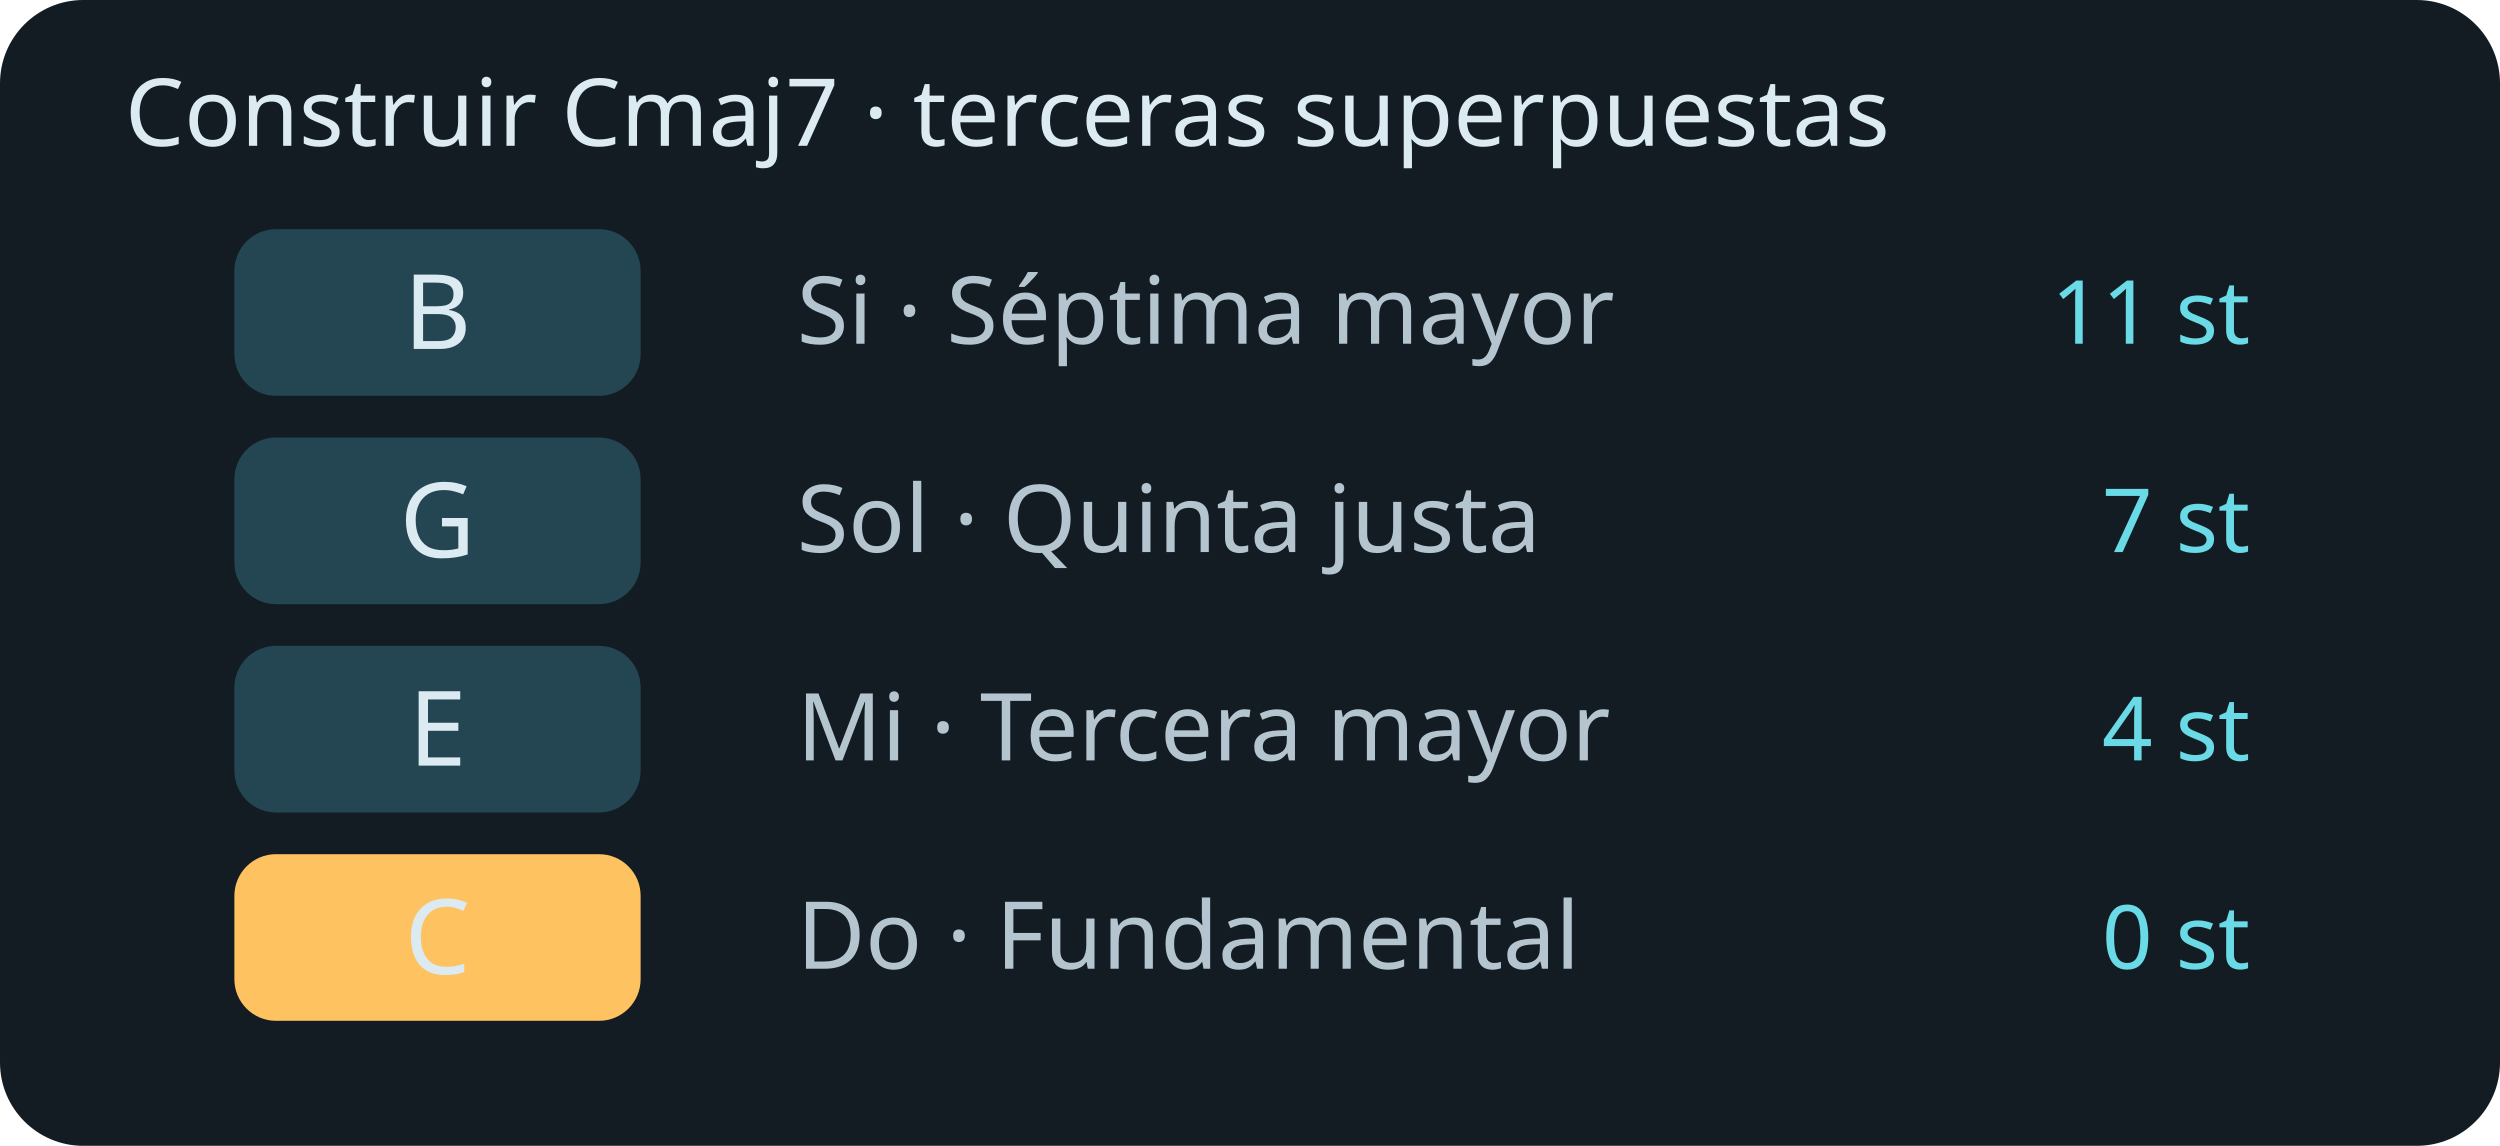
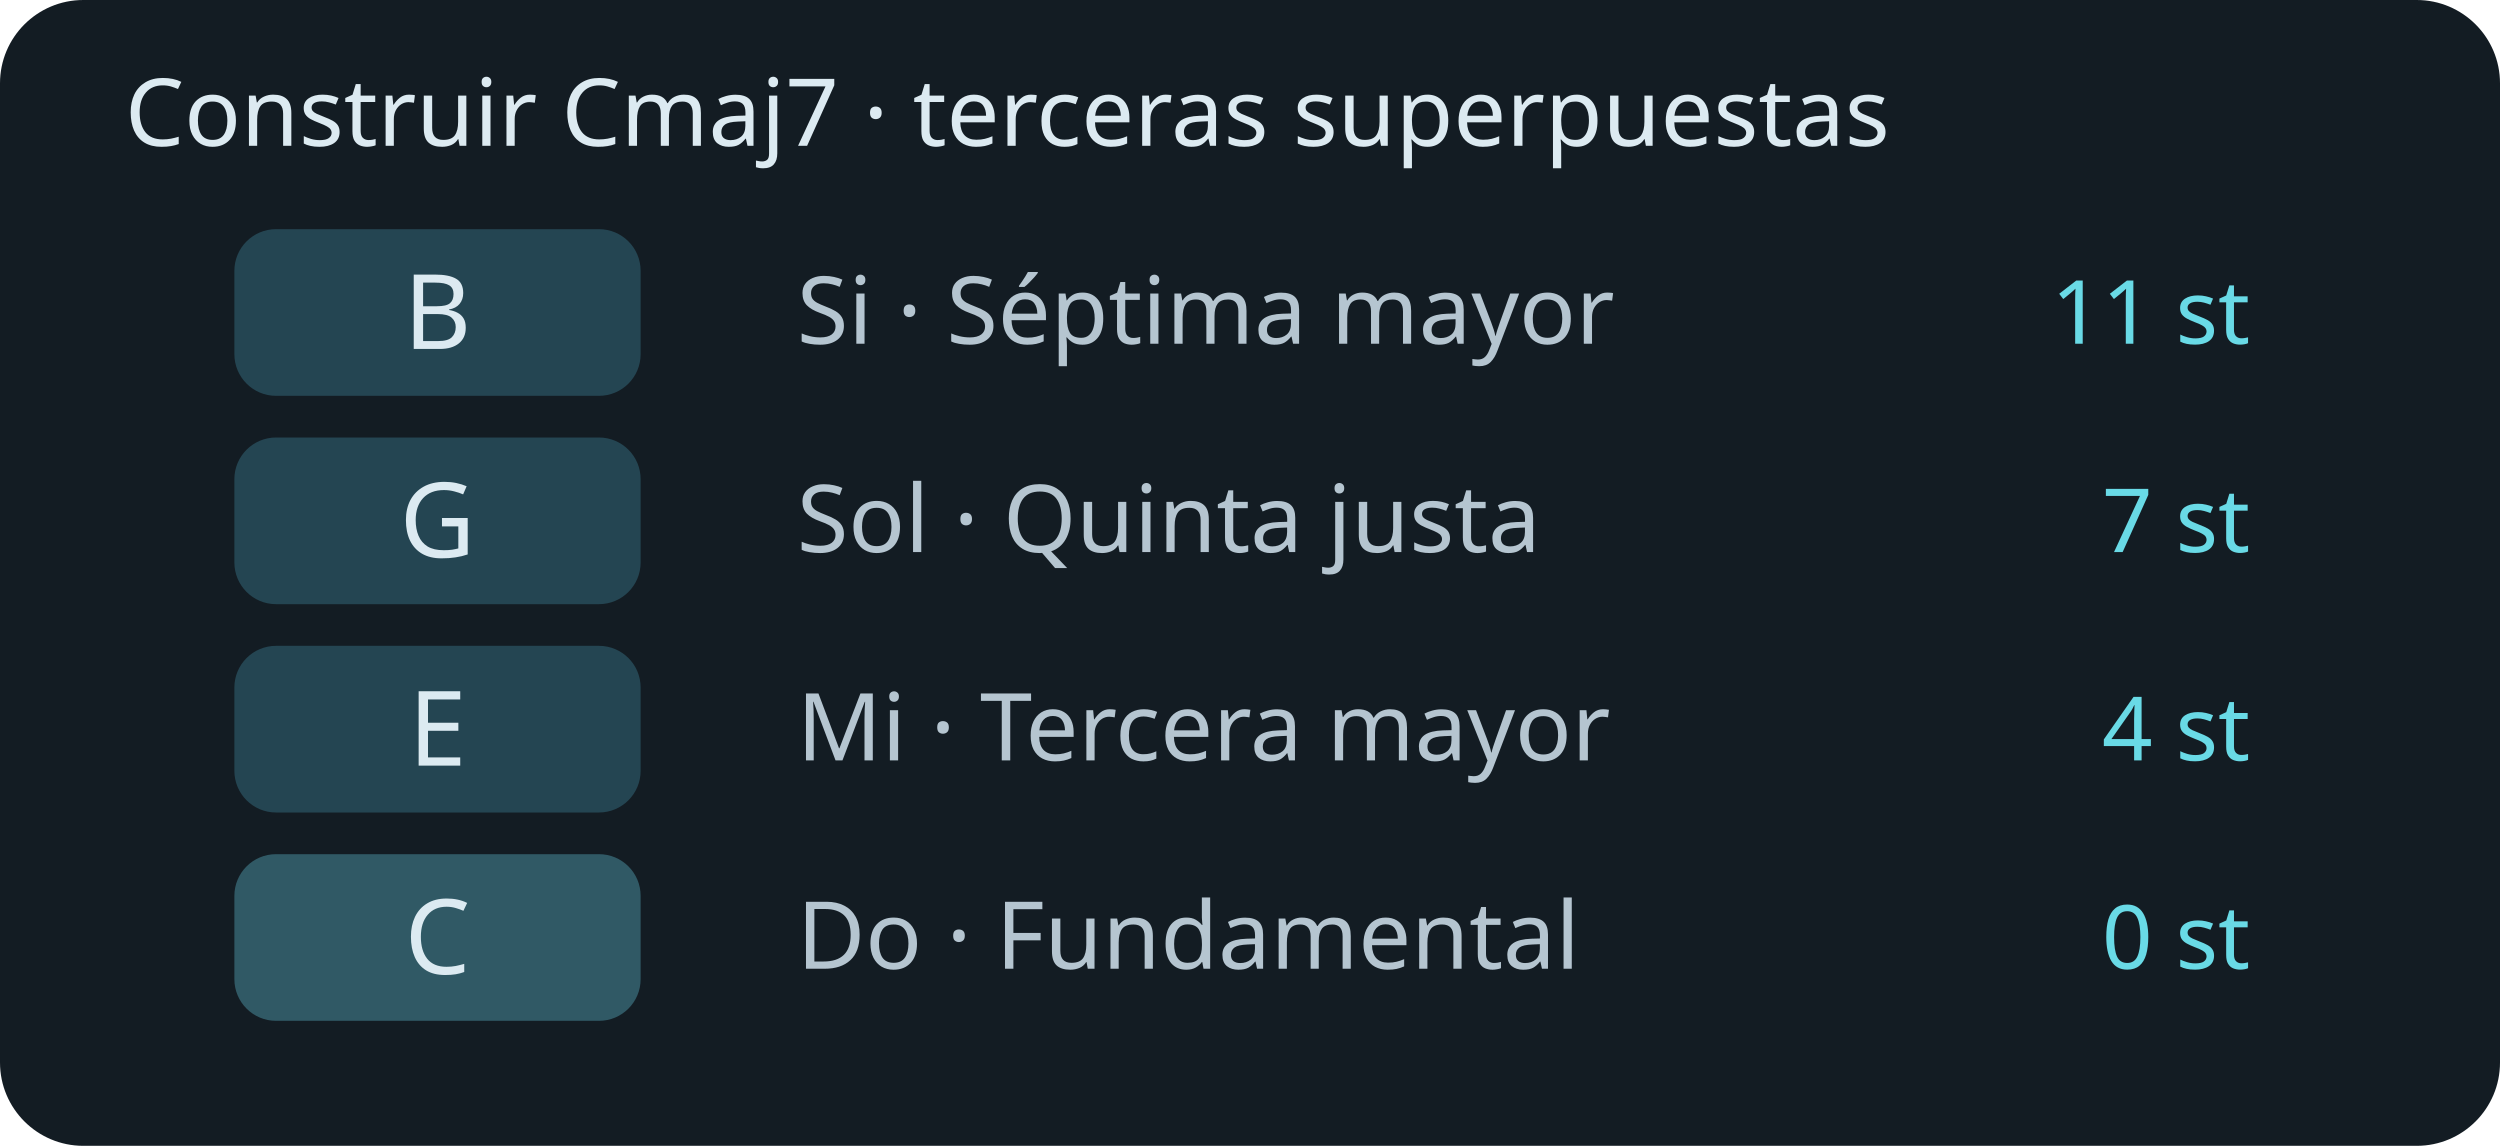
<svg xmlns="http://www.w3.org/2000/svg" viewBox="0 0 480 220" role="img" aria-label="Do, mi, sol y si forman do mayor séptima: 0, 4, 7 y 11 semitonos">
  <rect width="480" height="220" rx="16" fill="#131c23" />
  <text x="24" y="28" font-size="18" font-family="system-ui" fill="#dceaf1">Construir Cmaj7 · terceras superpuestas</text>
-   <rect x="45" y="164" width="78" height="32" rx="8" fill="#ffc261" />
+   <rect x="45" y="164" width="78" height="32" rx="8" fill="#305965" />
  <text x="84" y="187" text-anchor="middle" font-family="system-ui" font-size="20" fill="#dceaf1">C</text>
  <text x="153" y="186" font-family="system-ui" font-size="18" fill="#b5c5d0">Do · Fundamental</text>
  <text x="432" y="186" text-anchor="end" font-family="system-ui" font-size="17" fill="#69dae6">0 st</text>
  <rect x="45" y="124" width="78" height="32" rx="8" fill="#244552" />
  <text x="84" y="147" text-anchor="middle" font-family="system-ui" font-size="20" fill="#dceaf1">E</text>
  <text x="153" y="146" font-family="system-ui" font-size="18" fill="#b5c5d0">Mi · Tercera mayor</text>
  <text x="432" y="146" text-anchor="end" font-family="system-ui" font-size="17" fill="#69dae6">4 st</text>
  <rect x="45" y="84" width="78" height="32" rx="8" fill="#244552" />
  <text x="84" y="107" text-anchor="middle" font-family="system-ui" font-size="20" fill="#dceaf1">G</text>
  <text x="153" y="106" font-family="system-ui" font-size="18" fill="#b5c5d0">Sol · Quinta justa</text>
  <text x="432" y="106" text-anchor="end" font-family="system-ui" font-size="17" fill="#69dae6">7 st</text>
  <rect x="45" y="44" width="78" height="32" rx="8" fill="#244552" />
  <text x="84" y="67" text-anchor="middle" font-family="system-ui" font-size="20" fill="#dceaf1">B</text>
  <text x="153" y="66" font-family="system-ui" font-size="18" fill="#b5c5d0">Si · Séptima mayor</text>
  <text x="432" y="66" text-anchor="end" font-family="system-ui" font-size="17" fill="#69dae6">11 st</text>
</svg>
